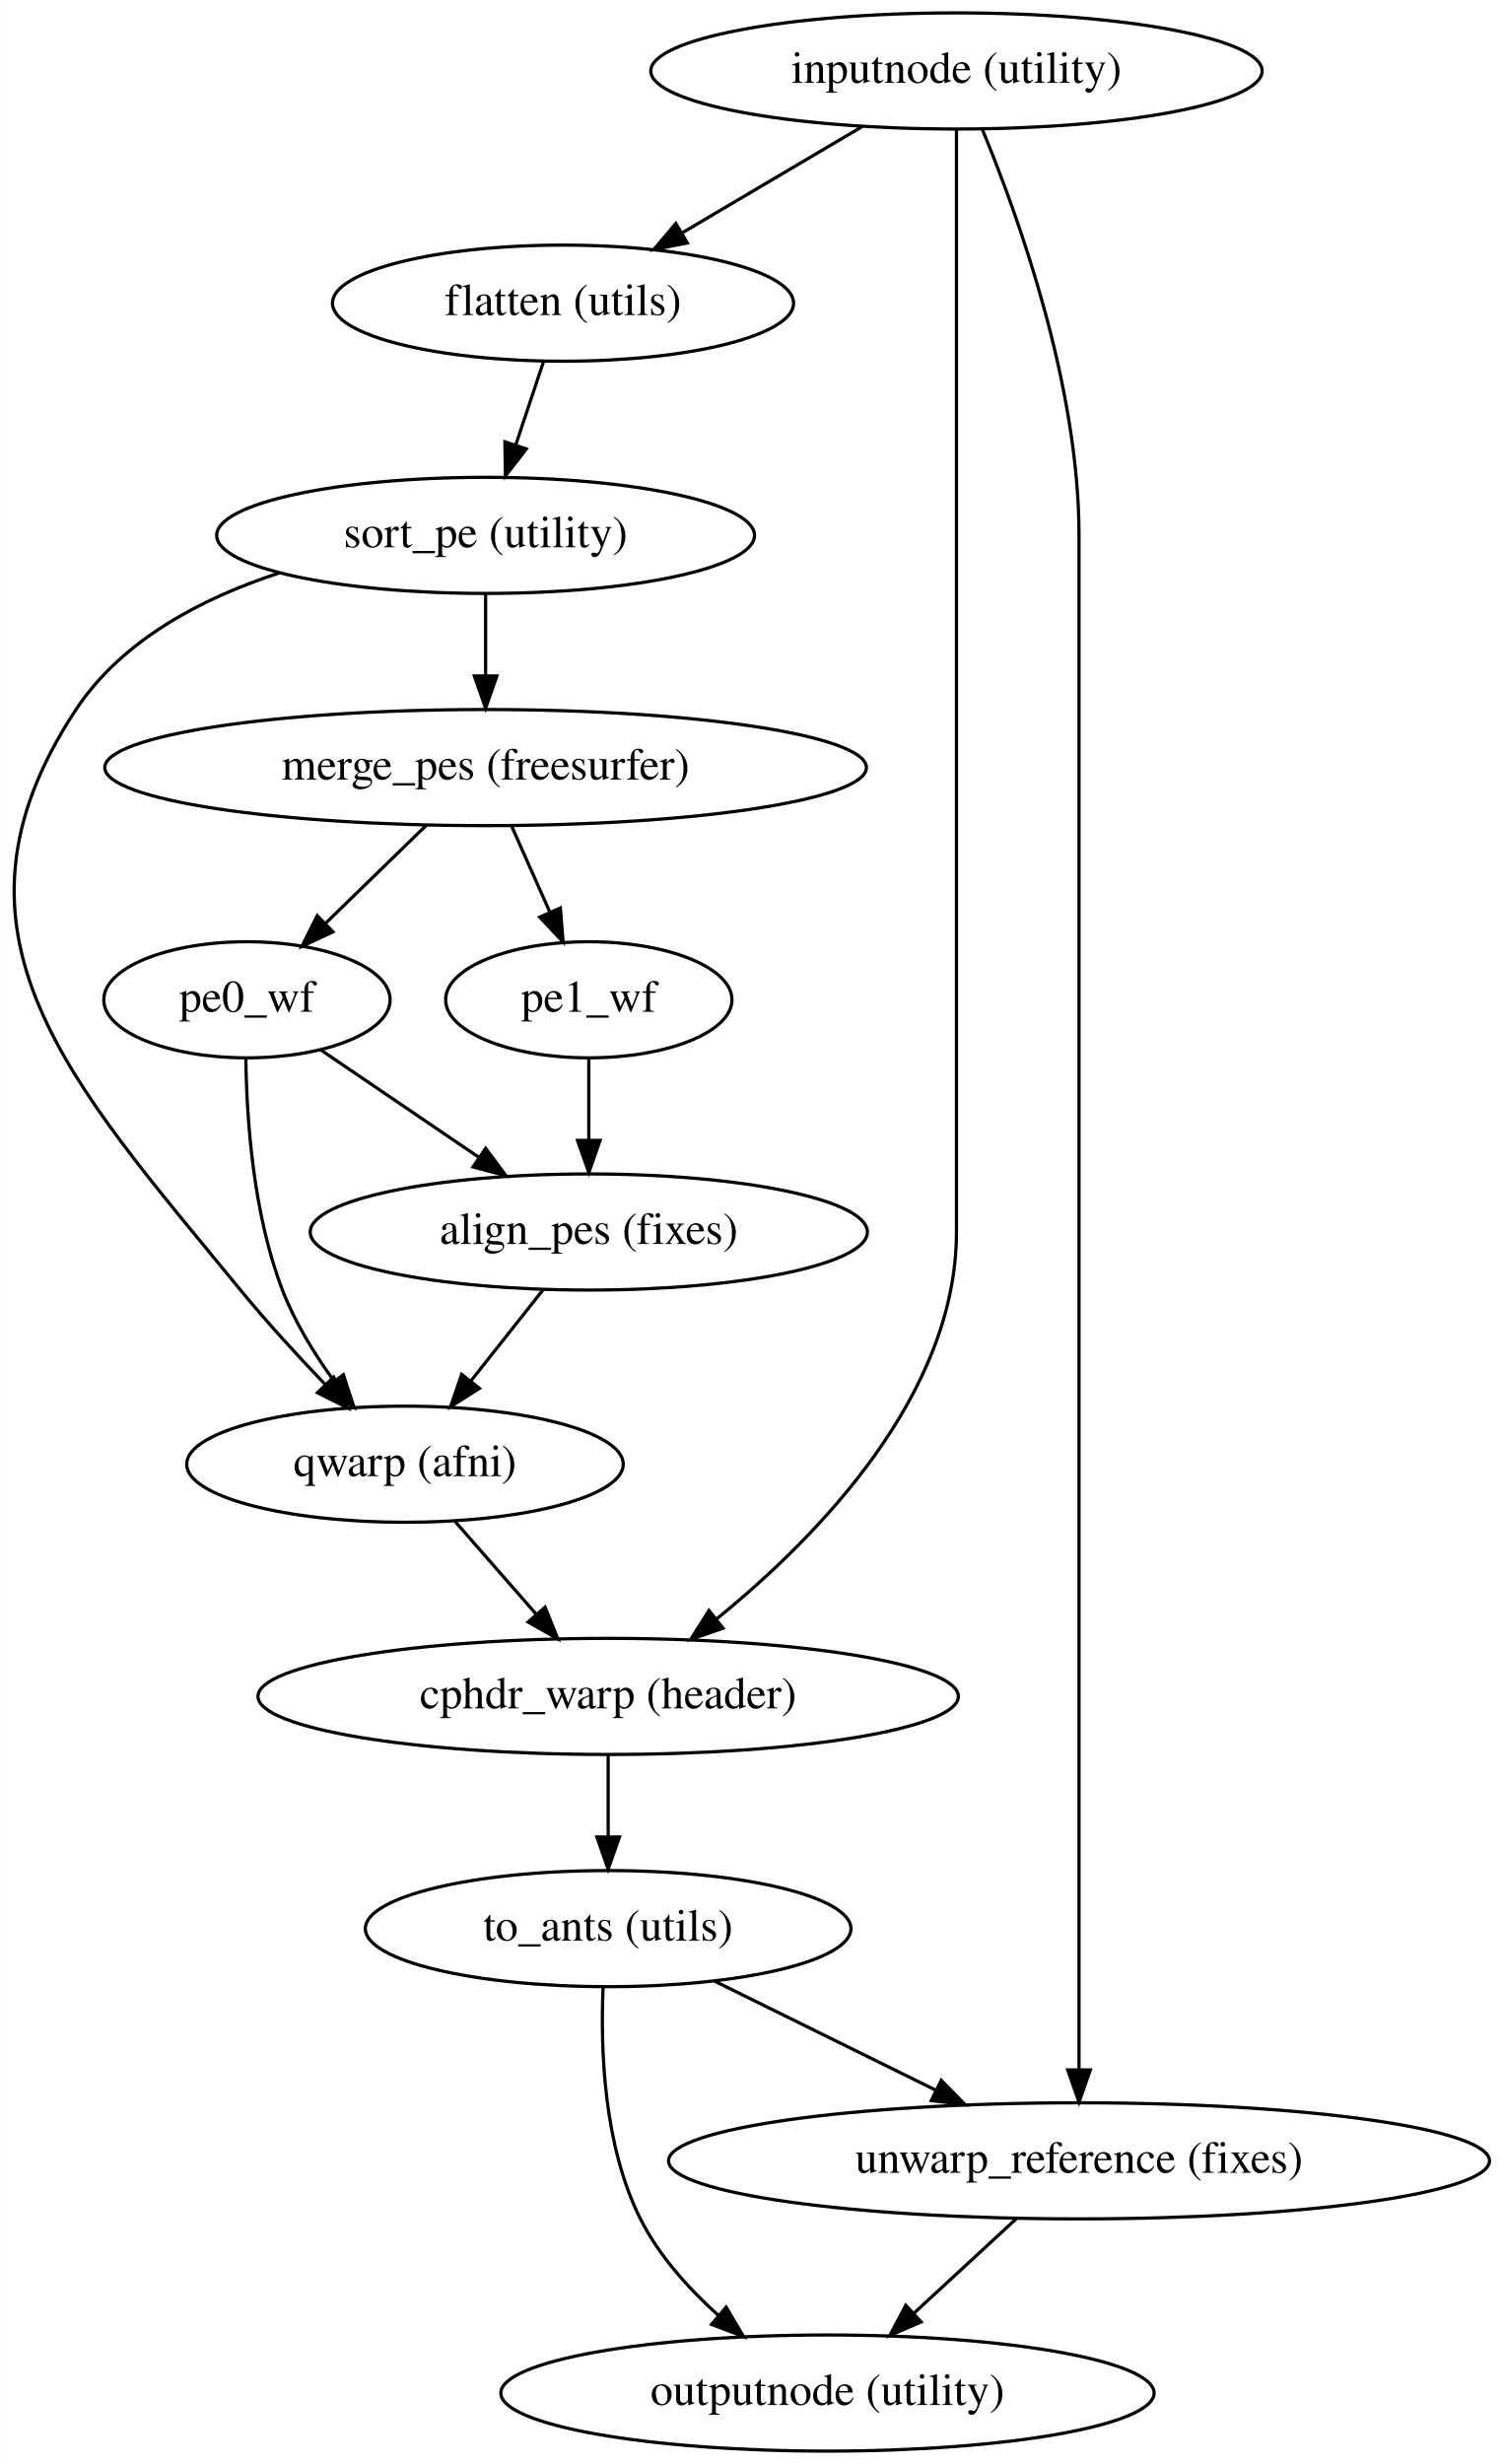
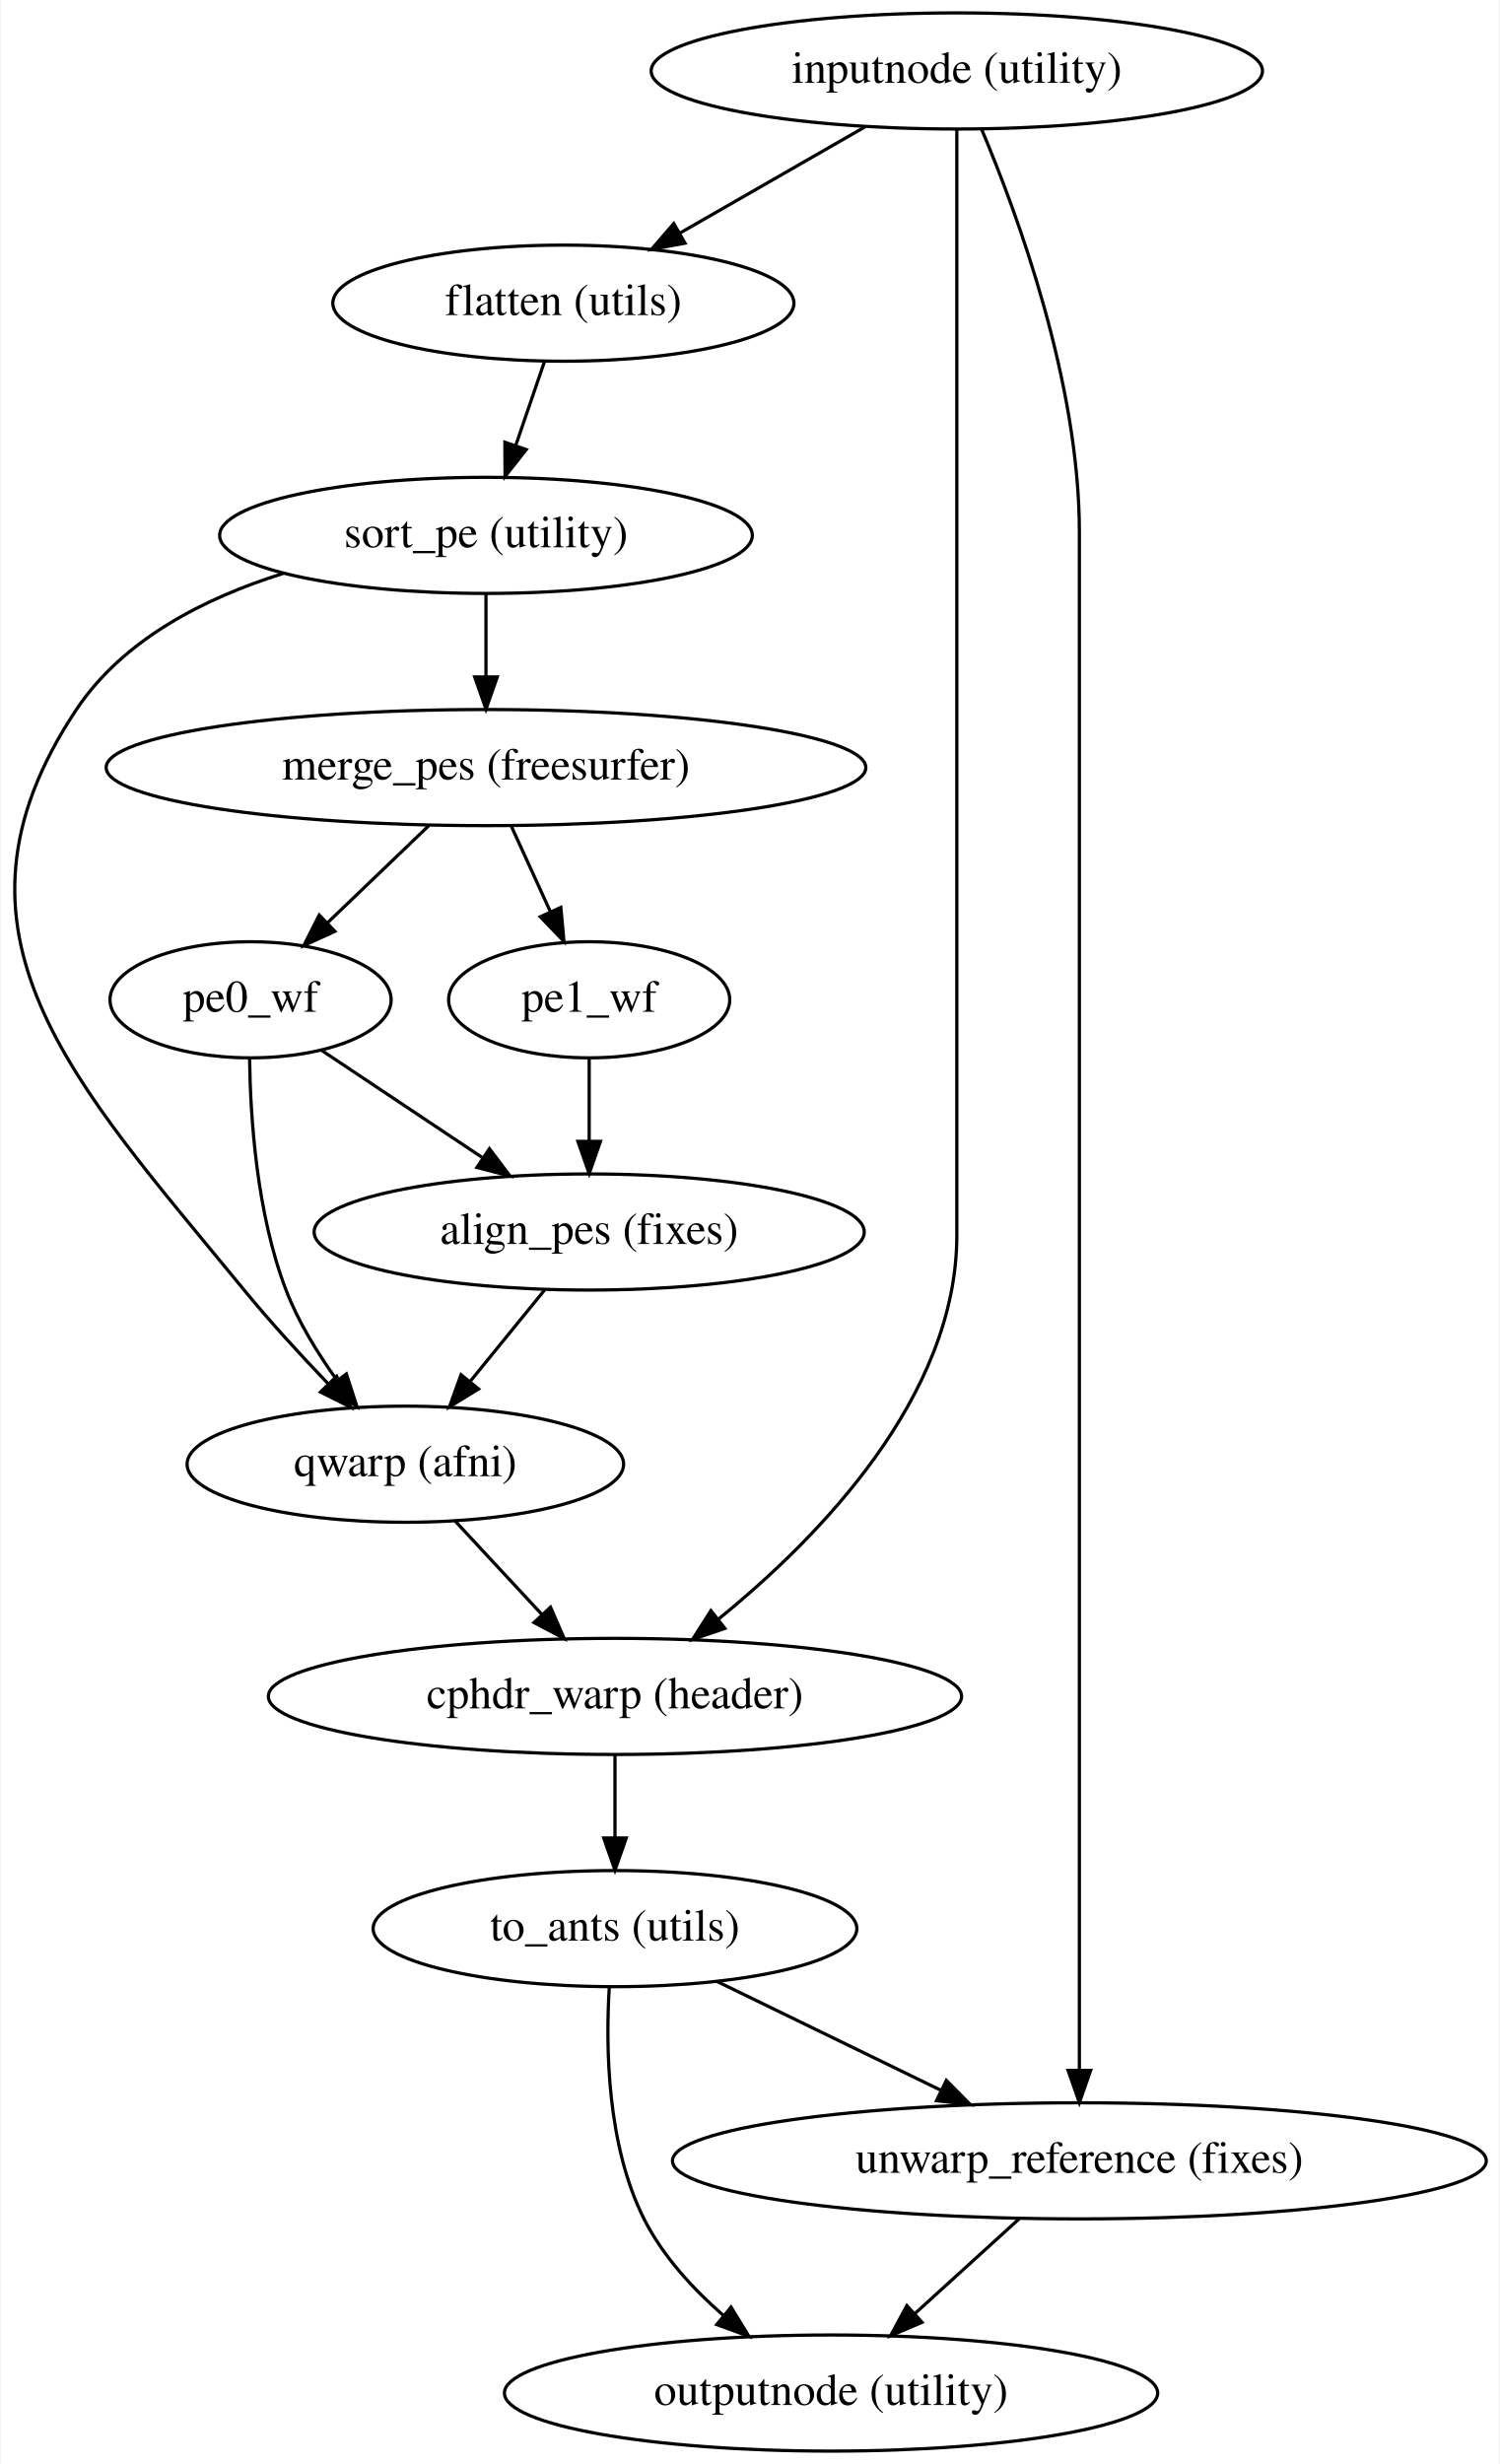
- <svg xmlns="http://www.w3.org/2000/svg" width="466pt" height="764pt" viewBox="0.00 0.00 465.93 764.00">
+ <svg xmlns="http://www.w3.org/2000/svg" width="465pt" height="764pt" viewBox="0.00 0.00 464.57 764.00">
  <g id="graph0" class="graph" transform="scale(1 1) rotate(0) translate(4 760)">
-     <polygon fill="#ffffff" stroke="transparent" points="-4,4 -4,-760 461.927,-760 461.927,4 -4,4" />
+     <polygon fill="white" stroke="transparent" points="-4,4 -4,-760 460.57,-760 460.57,4 -4,4" />
    <g id="node1" class="node">
-       <ellipse fill="none" stroke="#000000" cx="292.539" cy="-738" rx="94.783" ry="18" />
-       <text text-anchor="middle" x="292.539" y="-734.3" font-family="Times,serif" font-size="14.00" fill="#000000">inputnode (utility)</text>
+       <ellipse fill="none" stroke="black" cx="292.48" cy="-738" rx="94.78" ry="18" />
+       <text text-anchor="middle" x="292.48" y="-734.3" font-family="Times,serif" font-size="14.00">inputnode (utility)</text>
    </g>
    <g id="node2" class="node">
-       <ellipse fill="none" stroke="#000000" cx="170.539" cy="-666" rx="71.487" ry="18" />
-       <text text-anchor="middle" x="170.539" y="-662.3" font-family="Times,serif" font-size="14.00" fill="#000000">flatten (utils)</text>
+       <ellipse fill="none" stroke="black" cx="170.48" cy="-666" rx="71.49" ry="18" />
+       <text text-anchor="middle" x="170.48" y="-662.3" font-family="Times,serif" font-size="14.00">flatten (utils)</text>
    </g>
    <g id="edge1" class="edge">
-       <path fill="none" stroke="#000000" d="M263.317,-720.754C246.629,-710.905 225.538,-698.458 207.684,-687.922" />
-       <polygon fill="#000000" stroke="#000000" points="209.073,-684.678 198.682,-682.609 205.516,-690.706 209.073,-684.678" />
+       <path fill="none" stroke="black" d="M264.18,-720.76C247,-710.91 224.91,-698.23 206.49,-687.66" />
+       <polygon fill="black" stroke="black" points="208.2,-684.61 197.78,-682.67 204.71,-690.68 208.2,-684.61" />
    </g>
    <g id="node3" class="node">
-       <ellipse fill="none" stroke="#000000" cx="184.539" cy="-234" rx="108.581" ry="18" />
-       <text text-anchor="middle" x="184.539" y="-230.3" font-family="Times,serif" font-size="14.00" fill="#000000">cphdr_warp (header)</text>
+       <ellipse fill="none" stroke="black" cx="186.48" cy="-234" rx="107.48" ry="18" />
+       <text text-anchor="middle" x="186.48" y="-230.3" font-family="Times,serif" font-size="14.00">cphdr_warp (header)</text>
    </g>
    <g id="edge2" class="edge">
-       <path fill="none" stroke="#000000" d="M292.539,-719.815C292.539,-692.498 292.539,-639.25 292.539,-594 292.539,-594 292.539,-594 292.539,-378 292.539,-327.799 250.011,-283.898 218.329,-258.158" />
-       <polygon fill="#000000" stroke="#000000" points="220.154,-255.141 210.133,-251.701 215.822,-260.639 220.154,-255.141" />
+       <path fill="none" stroke="black" d="M292.48,-719.95C292.48,-693.29 292.48,-640.11 292.48,-595 292.48,-595 292.48,-595 292.48,-377 292.48,-327.01 249.78,-283.28 218.58,-257.99" />
+       <polygon fill="black" stroke="black" points="220.56,-255.09 210.53,-251.67 216.23,-260.6 220.56,-255.09" />
    </g>
    <g id="node4" class="node">
-       <ellipse fill="none" stroke="#000000" cx="330.539" cy="-90" rx="127.278" ry="18" />
-       <text text-anchor="middle" x="330.539" y="-86.3" font-family="Times,serif" font-size="14.00" fill="#000000">unwarp_reference (fixes)</text>
+       <ellipse fill="none" stroke="black" cx="330.48" cy="-90" rx="126.18" ry="18" />
+       <text text-anchor="middle" x="330.48" y="-86.3" font-family="Times,serif" font-size="14.00">unwarp_reference (fixes)</text>
    </g>
    <g id="edge3" class="edge">
-       <path fill="none" stroke="#000000" d="M300.598,-719.767C311.752,-692.825 330.539,-640.54 330.539,-594 330.539,-594 330.539,-594 330.539,-234 330.539,-193.876 330.539,-147.463 330.539,-118.418" />
-       <polygon fill="#000000" stroke="#000000" points="334.039,-118.185 330.539,-108.185 327.039,-118.185 334.039,-118.185" />
+       <path fill="none" stroke="black" d="M300.17,-719.91C311.27,-693.62 330.48,-641.45 330.48,-595 330.48,-595 330.48,-595 330.48,-233 330.48,-193 330.48,-146.65 330.48,-118.08" />
+       <polygon fill="black" stroke="black" points="333.98,-118.05 330.48,-108.05 326.98,-118.05 333.98,-118.05" />
    </g>
    <g id="node5" class="node">
-       <ellipse fill="none" stroke="#000000" cx="146.539" cy="-594" rx="83.386" ry="18" />
-       <text text-anchor="middle" x="146.539" y="-590.3" font-family="Times,serif" font-size="14.00" fill="#000000">sort_pe (utility)</text>
+       <ellipse fill="none" stroke="black" cx="146.48" cy="-594" rx="82.59" ry="18" />
+       <text text-anchor="middle" x="146.48" y="-590.3" font-family="Times,serif" font-size="14.00">sort_pe (utility)</text>
    </g>
    <g id="edge4" class="edge">
-       <path fill="none" stroke="#000000" d="M164.482,-647.831C161.887,-640.046 158.796,-630.773 155.917,-622.135" />
-       <polygon fill="#000000" stroke="#000000" points="159.159,-620.793 152.677,-612.413 152.518,-623.007 159.159,-620.793" />
+       <path fill="none" stroke="black" d="M164.67,-648.05C161.97,-640.18 158.69,-630.62 155.67,-621.79" />
+       <polygon fill="black" stroke="black" points="158.96,-620.6 152.4,-612.28 152.34,-622.87 158.96,-620.6" />
    </g>
    <g id="node11" class="node">
-       <ellipse fill="none" stroke="#000000" cx="184.539" cy="-162" rx="75.287" ry="18" />
-       <text text-anchor="middle" x="184.539" y="-158.3" font-family="Times,serif" font-size="14.00" fill="#000000">to_ants (utils)</text>
+       <ellipse fill="none" stroke="black" cx="186.48" cy="-162" rx="74.99" ry="18" />
+       <text text-anchor="middle" x="186.48" y="-158.3" font-family="Times,serif" font-size="14.00">to_ants (utils)</text>
    </g>
    <g id="edge5" class="edge">
-       <path fill="none" stroke="#000000" d="M184.539,-215.831C184.539,-208.131 184.539,-198.974 184.539,-190.417" />
-       <polygon fill="#000000" stroke="#000000" points="188.039,-190.413 184.539,-180.413 181.039,-190.413 188.039,-190.413" />
+       <path fill="none" stroke="black" d="M186.48,-215.7C186.48,-207.98 186.48,-198.71 186.48,-190.11" />
+       <polygon fill="black" stroke="black" points="189.98,-190.1 186.48,-180.1 182.98,-190.1 189.98,-190.1" />
    </g>
    <g id="node12" class="node">
-       <ellipse fill="none" stroke="#000000" cx="252.539" cy="-18" rx="101.282" ry="18" />
-       <text text-anchor="middle" x="252.539" y="-14.3" font-family="Times,serif" font-size="14.00" fill="#000000">outputnode (utility)</text>
+       <ellipse fill="none" stroke="black" cx="253.48" cy="-18" rx="101.28" ry="18" />
+       <text text-anchor="middle" x="253.48" y="-14.3" font-family="Times,serif" font-size="14.00">outputnode (utility)</text>
    </g>
    <g id="edge6" class="edge">
-       <path fill="none" stroke="#000000" d="M311.258,-72.202C301.601,-63.289 289.756,-52.355 279.24,-42.648" />
-       <polygon fill="#000000" stroke="#000000" points="281.59,-40.054 271.868,-35.843 276.842,-45.197 281.59,-40.054" />
+       <path fill="none" stroke="black" d="M311.84,-72.05C302.1,-63.2 290.02,-52.22 279.38,-42.55" />
+       <polygon fill="black" stroke="black" points="281.7,-39.93 271.95,-35.79 276.99,-45.11 281.7,-39.93" />
    </g>
    <g id="node6" class="node">
-       <ellipse fill="none" stroke="#000000" cx="121.539" cy="-306" rx="67.688" ry="18" />
-       <text text-anchor="middle" x="121.539" y="-302.3" font-family="Times,serif" font-size="14.00" fill="#000000">qwarp (afni)</text>
+       <ellipse fill="none" stroke="black" cx="121.48" cy="-306" rx="67.69" ry="18" />
+       <text text-anchor="middle" x="121.48" y="-302.3" font-family="Times,serif" font-size="14.00">qwarp (afni)</text>
    </g>
    <g id="edge7" class="edge">
-       <path fill="none" stroke="#000000" d="M82.591,-582.363C58.648,-574.565 33.814,-561.582 19.539,-540 -26.333,-470.649 17.832,-424.31 70.539,-360 78.713,-350.026 88.283,-339.605 96.911,-330.607" />
-       <polygon fill="#000000" stroke="#000000" points="99.43,-333.038 103.886,-323.425 94.408,-328.161 99.43,-333.038" />
+       <path fill="none" stroke="black" d="M83.56,-582.18C59.32,-574.61 33.99,-561.77 19.48,-540 -26.69,-470.7 18.71,-424.42 71.48,-360 79.54,-350.16 88.98,-339.87 97.48,-331.01" />
+       <polygon fill="black" stroke="black" points="100.18,-333.25 104.64,-323.63 95.16,-328.37 100.18,-333.25" />
    </g>
    <g id="node7" class="node">
-       <ellipse fill="none" stroke="#000000" cx="146.539" cy="-522" rx="118.079" ry="18" />
-       <text text-anchor="middle" x="146.539" y="-518.3" font-family="Times,serif" font-size="14.00" fill="#000000">merge_pes (freesurfer)</text>
+       <ellipse fill="none" stroke="black" cx="146.48" cy="-522" rx="117.78" ry="18" />
+       <text text-anchor="middle" x="146.48" y="-518.3" font-family="Times,serif" font-size="14.00">merge_pes (freesurfer)</text>
    </g>
    <g id="edge8" class="edge">
-       <path fill="none" stroke="#000000" d="M146.539,-575.831C146.539,-568.131 146.539,-558.974 146.539,-550.417" />
-       <polygon fill="#000000" stroke="#000000" points="150.039,-550.413 146.539,-540.413 143.039,-550.413 150.039,-550.413" />
+       <path fill="none" stroke="black" d="M146.48,-575.7C146.48,-567.98 146.48,-558.71 146.48,-550.11" />
+       <polygon fill="black" stroke="black" points="149.98,-550.1 146.48,-540.1 142.98,-550.1 149.98,-550.1" />
    </g>
    <g id="edge9" class="edge">
-       <path fill="none" stroke="#000000" d="M137.112,-288.202C144.684,-279.548 153.923,-268.99 162.227,-259.499" />
-       <polygon fill="#000000" stroke="#000000" points="164.975,-261.673 168.927,-251.843 159.707,-257.064 164.975,-261.673" />
+       <path fill="none" stroke="black" d="M136.88,-288.41C144.94,-279.73 154.96,-268.95 163.88,-259.34" />
+       <polygon fill="black" stroke="black" points="166.49,-261.67 170.73,-251.96 161.37,-256.9 166.49,-261.67" />
    </g>
    <g id="node8" class="node">
-       <ellipse fill="none" stroke="#000000" cx="72.539" cy="-450" rx="44.393" ry="18" />
-       <text text-anchor="middle" x="72.539" y="-446.3" font-family="Times,serif" font-size="14.00" fill="#000000">pe0_wf</text>
+       <ellipse fill="none" stroke="black" cx="73.48" cy="-450" rx="43.59" ry="18" />
+       <text text-anchor="middle" x="73.48" y="-446.3" font-family="Times,serif" font-size="14.00">pe0_wf</text>
    </g>
    <g id="edge10" class="edge">
-       <path fill="none" stroke="#000000" d="M128.247,-504.202C118.833,-495.043 107.228,-483.751 97.05,-473.849" />
-       <polygon fill="#000000" stroke="#000000" points="99.214,-471.071 89.606,-466.606 94.332,-476.088 99.214,-471.071" />
+       <path fill="none" stroke="black" d="M128.81,-504.05C119.39,-495.03 107.68,-483.79 97.45,-473.99" />
+       <polygon fill="black" stroke="black" points="99.63,-471.22 89.99,-466.83 94.78,-476.28 99.63,-471.22" />
    </g>
    <g id="node9" class="node">
-       <ellipse fill="none" stroke="#000000" cx="178.539" cy="-450" rx="44.393" ry="18" />
-       <text text-anchor="middle" x="178.539" y="-446.3" font-family="Times,serif" font-size="14.00" fill="#000000">pe1_wf</text>
+       <ellipse fill="none" stroke="black" cx="178.48" cy="-450" rx="43.59" ry="18" />
+       <text text-anchor="middle" x="178.48" y="-446.3" font-family="Times,serif" font-size="14.00">pe1_wf</text>
    </g>
    <g id="edge11" class="edge">
-       <path fill="none" stroke="#000000" d="M154.614,-503.831C158.203,-495.755 162.505,-486.076 166.465,-477.167" />
-       <polygon fill="#000000" stroke="#000000" points="169.714,-478.473 170.577,-467.913 163.317,-475.63 169.714,-478.473" />
+       <path fill="none" stroke="black" d="M154.39,-503.7C158.03,-495.73 162.43,-486.1 166.47,-477.26" />
+       <polygon fill="black" stroke="black" points="169.69,-478.65 170.66,-468.1 163.32,-475.74 169.69,-478.65" />
    </g>
    <g id="edge13" class="edge">
-       <path fill="none" stroke="#000000" d="M72.198,-431.788C72.431,-413.151 74.435,-383.652 83.539,-360 87.368,-350.05 93.43,-340.203 99.598,-331.697" />
-       <polygon fill="#000000" stroke="#000000" points="102.43,-333.755 105.721,-323.684 96.868,-329.505 102.43,-333.755" />
+       <path fill="none" stroke="black" d="M73.18,-431.68C73.42,-413.3 75.39,-383.69 84.48,-360 88.24,-350.2 94.19,-340.49 100.23,-332.11" />
+       <polygon fill="black" stroke="black" points="103.19,-333.99 106.46,-323.91 97.62,-329.75 103.19,-333.99" />
    </g>
    <g id="node10" class="node">
-       <ellipse fill="none" stroke="#000000" cx="178.539" cy="-378" rx="86.385" ry="18" />
-       <text text-anchor="middle" x="178.539" y="-374.3" font-family="Times,serif" font-size="14.00" fill="#000000">align_pes (fixes)</text>
+       <ellipse fill="none" stroke="black" cx="178.48" cy="-378" rx="85.29" ry="18" />
+       <text text-anchor="middle" x="178.48" y="-374.3" font-family="Times,serif" font-size="14.00">align_pes (fixes)</text>
    </g>
    <g id="edge12" class="edge">
-       <path fill="none" stroke="#000000" d="M95.278,-434.554C109.547,-424.862 128.217,-412.181 144.261,-401.283" />
-       <polygon fill="#000000" stroke="#000000" points="146.553,-403.957 152.859,-395.443 142.62,-398.166 146.553,-403.957" />
+       <path fill="none" stroke="black" d="M95.49,-434.33C109.9,-424.72 129,-411.99 145.24,-401.16" />
+       <polygon fill="black" stroke="black" points="147.55,-403.83 153.93,-395.37 143.66,-398 147.55,-403.83" />
    </g>
    <g id="edge14" class="edge">
-       <path fill="none" stroke="#000000" d="M178.539,-431.831C178.539,-424.131 178.539,-414.974 178.539,-406.417" />
-       <polygon fill="#000000" stroke="#000000" points="182.039,-406.413 178.539,-396.413 175.039,-406.413 182.039,-406.413" />
+       <path fill="none" stroke="black" d="M178.48,-431.7C178.48,-423.98 178.48,-414.71 178.48,-406.11" />
+       <polygon fill="black" stroke="black" points="181.98,-406.1 178.48,-396.1 174.98,-406.1 181.98,-406.1" />
    </g>
    <g id="edge15" class="edge">
-       <path fill="none" stroke="#000000" d="M164.449,-360.202C157.666,-351.635 149.406,-341.201 141.951,-331.784" />
-       <polygon fill="#000000" stroke="#000000" points="144.615,-329.511 135.664,-323.842 139.127,-333.856 144.615,-329.511" />
+       <path fill="none" stroke="black" d="M164.68,-360.05C157.75,-351.54 149.22,-341.07 141.58,-331.68" />
+       <polygon fill="black" stroke="black" points="144.18,-329.33 135.15,-323.79 138.75,-333.75 144.18,-329.33" />
    </g>
    <g id="edge16" class="edge">
-       <path fill="none" stroke="#000000" d="M217.668,-145.662C237.913,-135.679 264.059,-122.785 286.087,-111.921" />
-       <polygon fill="#000000" stroke="#000000" points="287.826,-114.966 295.247,-107.404 284.73,-108.688 287.826,-114.966" />
+       <path fill="none" stroke="black" d="M218.08,-145.64C238.44,-135.74 265.16,-122.75 287.45,-111.92" />
+       <polygon fill="black" stroke="black" points="289.23,-114.94 296.69,-107.42 286.17,-108.65 289.23,-114.94" />
    </g>
    <g id="edge17" class="edge">
-       <path fill="none" stroke="#000000" d="M182.966,-143.712C182.133,-124.751 183.098,-94.754 194.539,-72 200.236,-60.669 209.351,-50.495 218.684,-42.116" />
-       <polygon fill="#000000" stroke="#000000" points="221.122,-44.639 226.505,-35.513 216.606,-39.29 221.122,-44.639" />
+       <path fill="none" stroke="black" d="M184.72,-143.94C183.56,-125.25 183.98,-94.9 195.48,-72 201.22,-60.57 210.54,-50.41 220.04,-42.11" />
+       <polygon fill="black" stroke="black" points="222.47,-44.64 227.99,-35.6 218.03,-39.23 222.47,-44.64" />
    </g>
  </g>
</svg>
